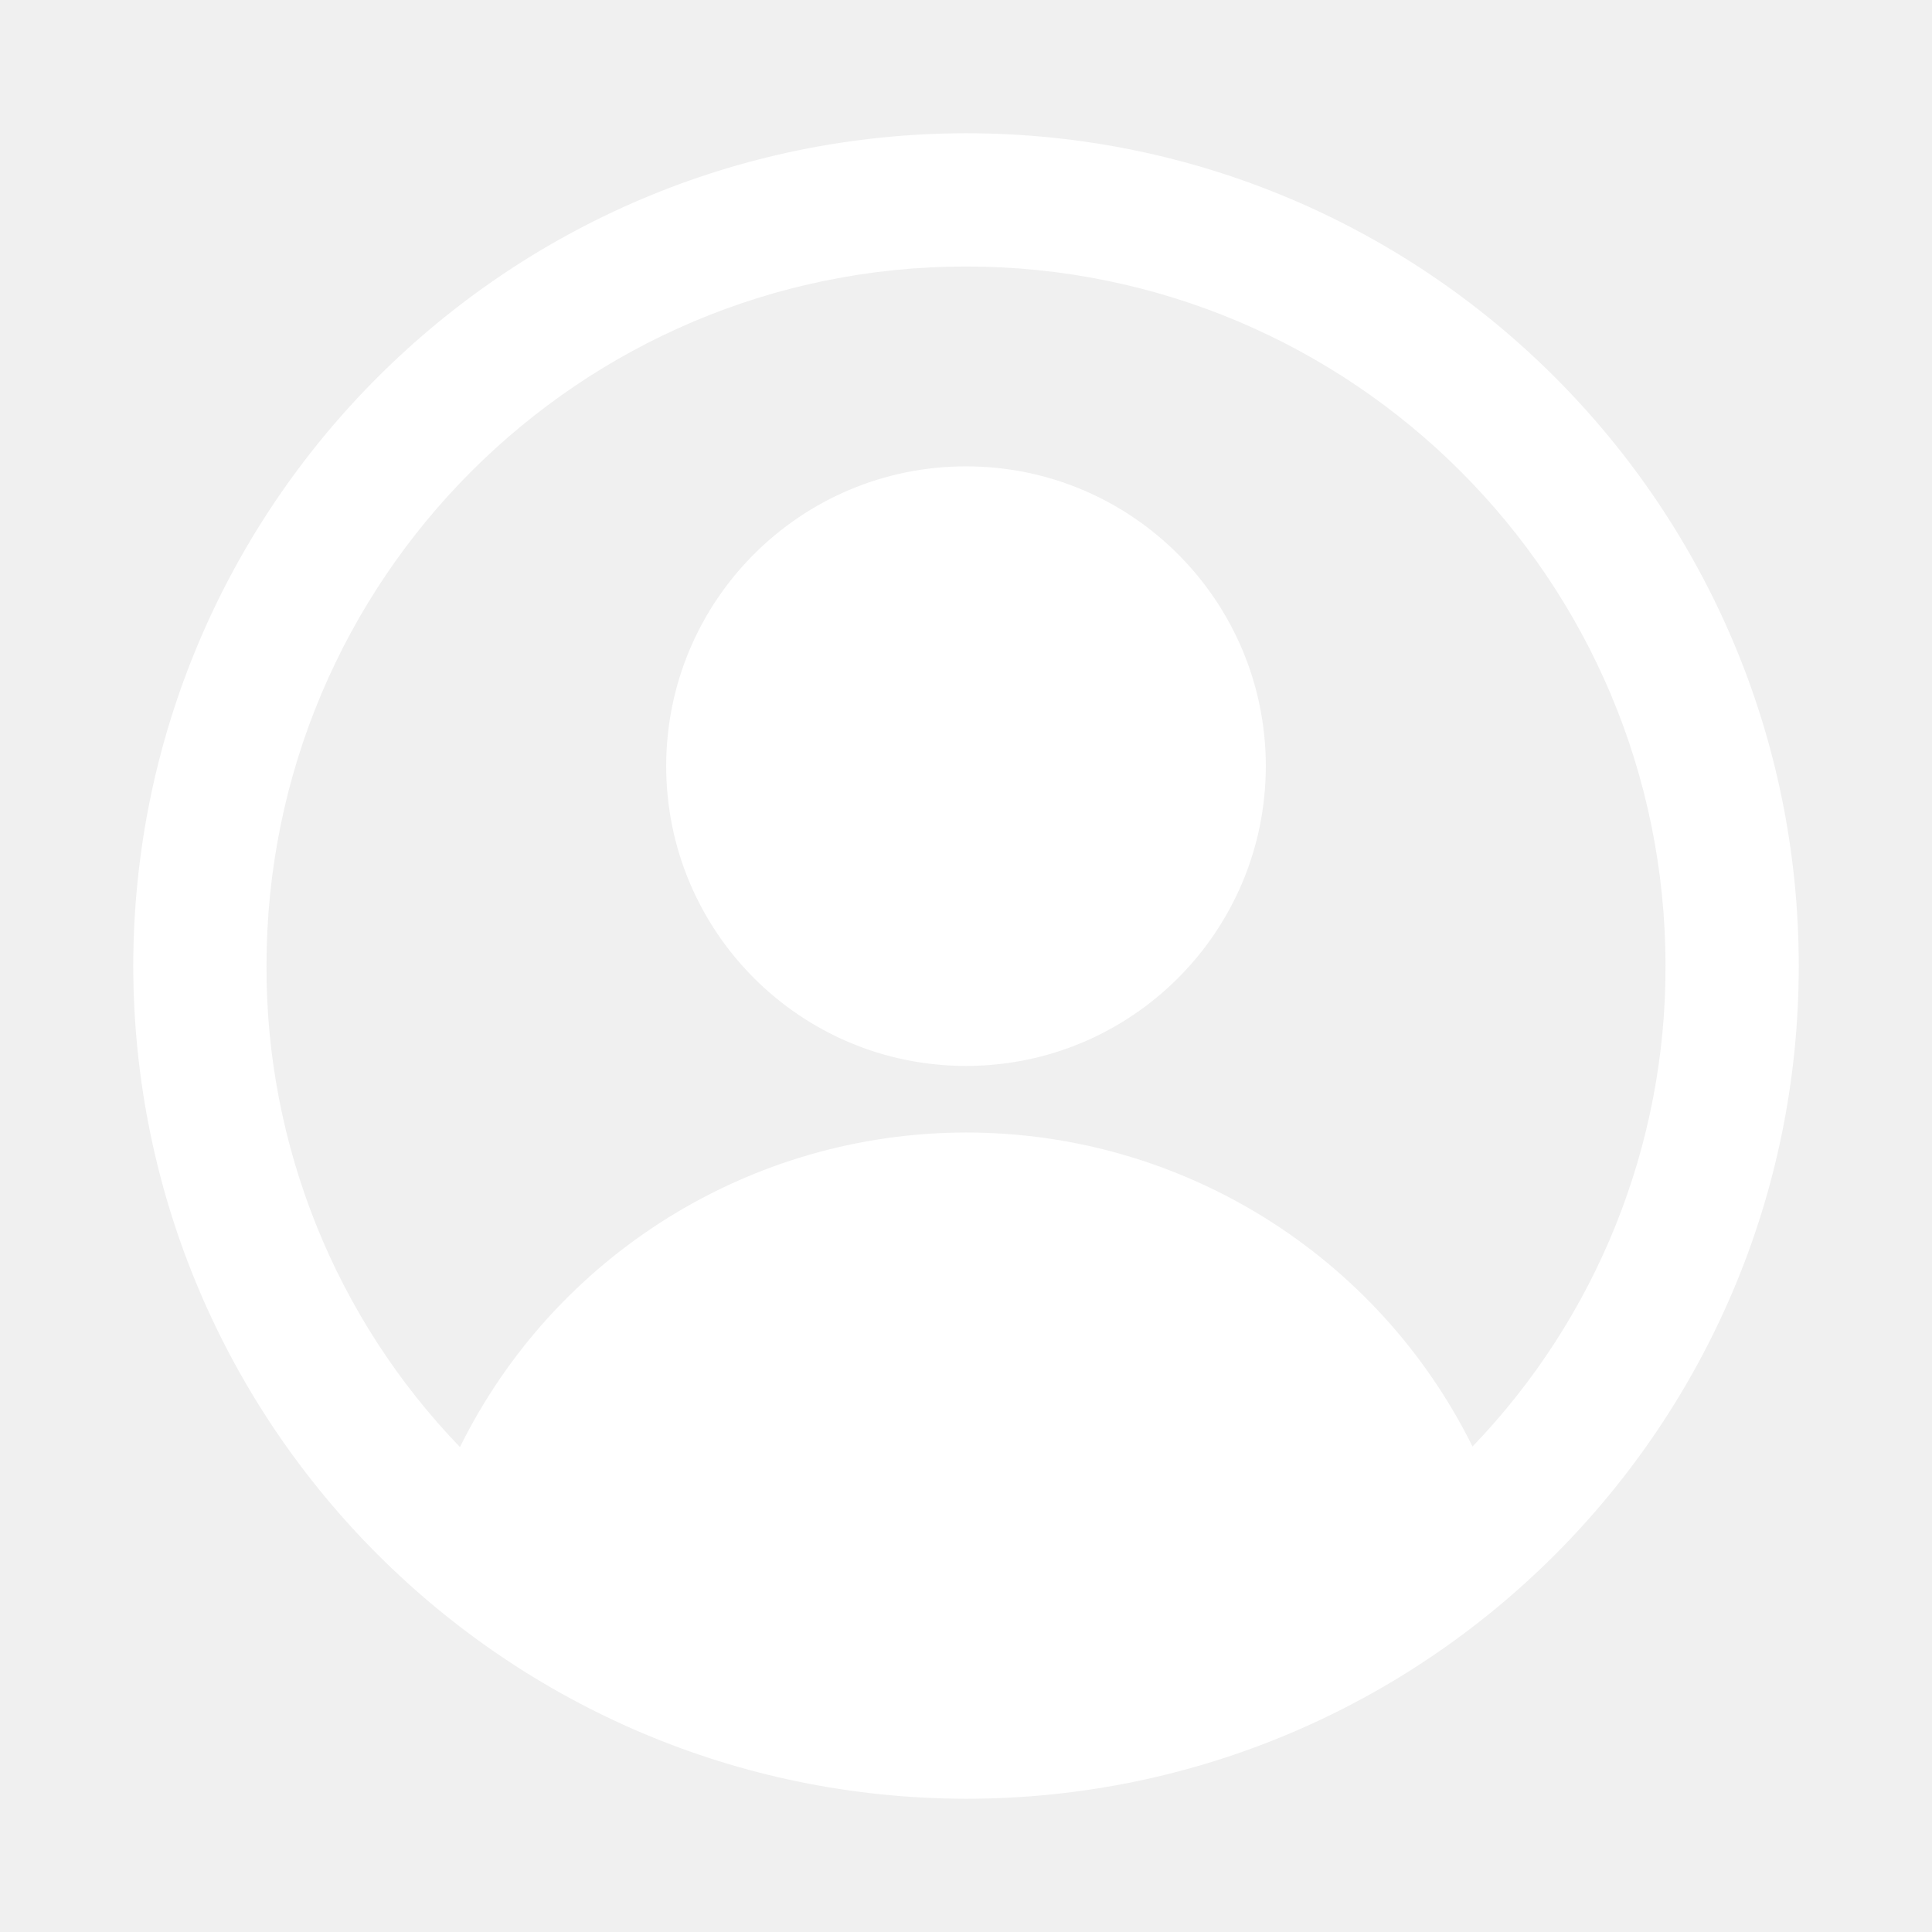
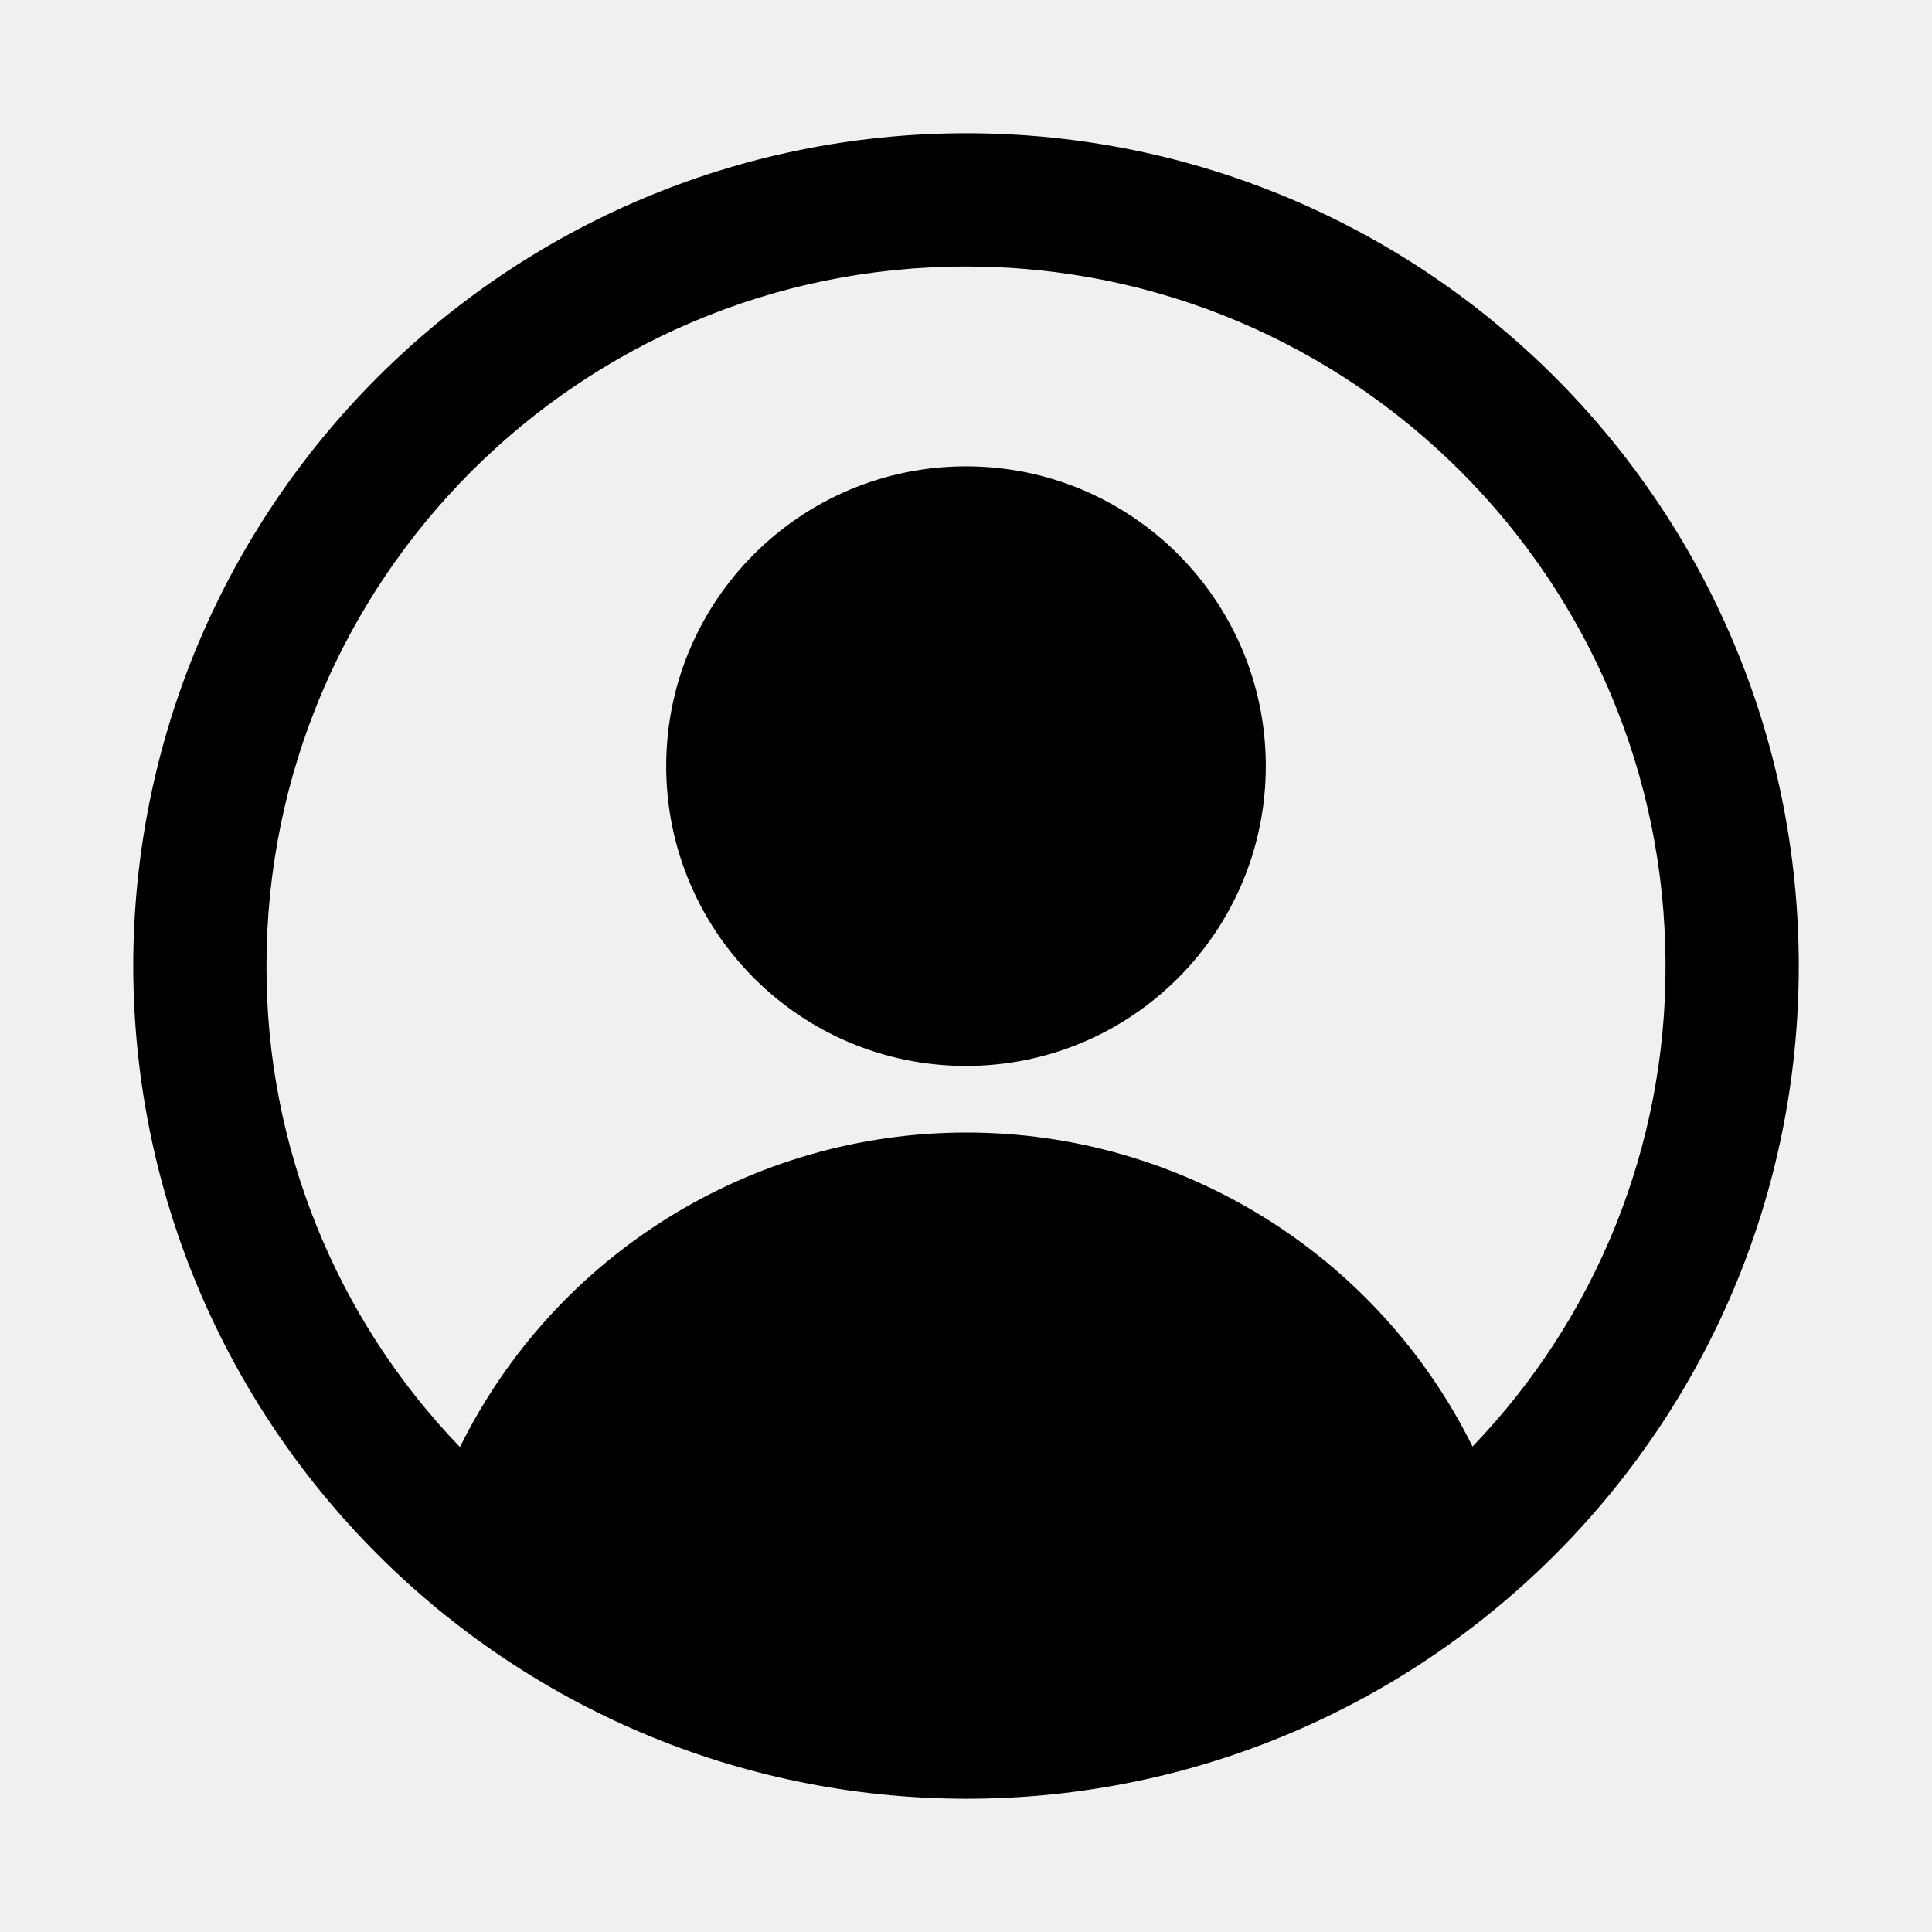
- <svg xmlns="http://www.w3.org/2000/svg" data-name="Layer 1" viewBox="0 0 29 29" id="user" fill="white">
+ <svg xmlns="http://www.w3.org/2000/svg" data-name="Layer 1" viewBox="0 0 29 29" id="user" fill="currentcolor">
  <path d="M14.5 2A12.514 12.514 0 0 0 2 14.5 12.521 12.521 0 0 0 14.5 27a12.5 12.5 0 0 0 0-25Zm7.603 19.713a8.48 8.48 0 0 0-15.199.008A10.367 10.367 0 0 1 4 14.5a10.5 10.5 0 0 1 21 0 10.368 10.368 0 0 1-2.897 7.213ZM14.5 7a4.5 4.5 0 1 0 4.5 4.5A4.5 4.5 0 0 0 14.5 7Z" />
</svg>
